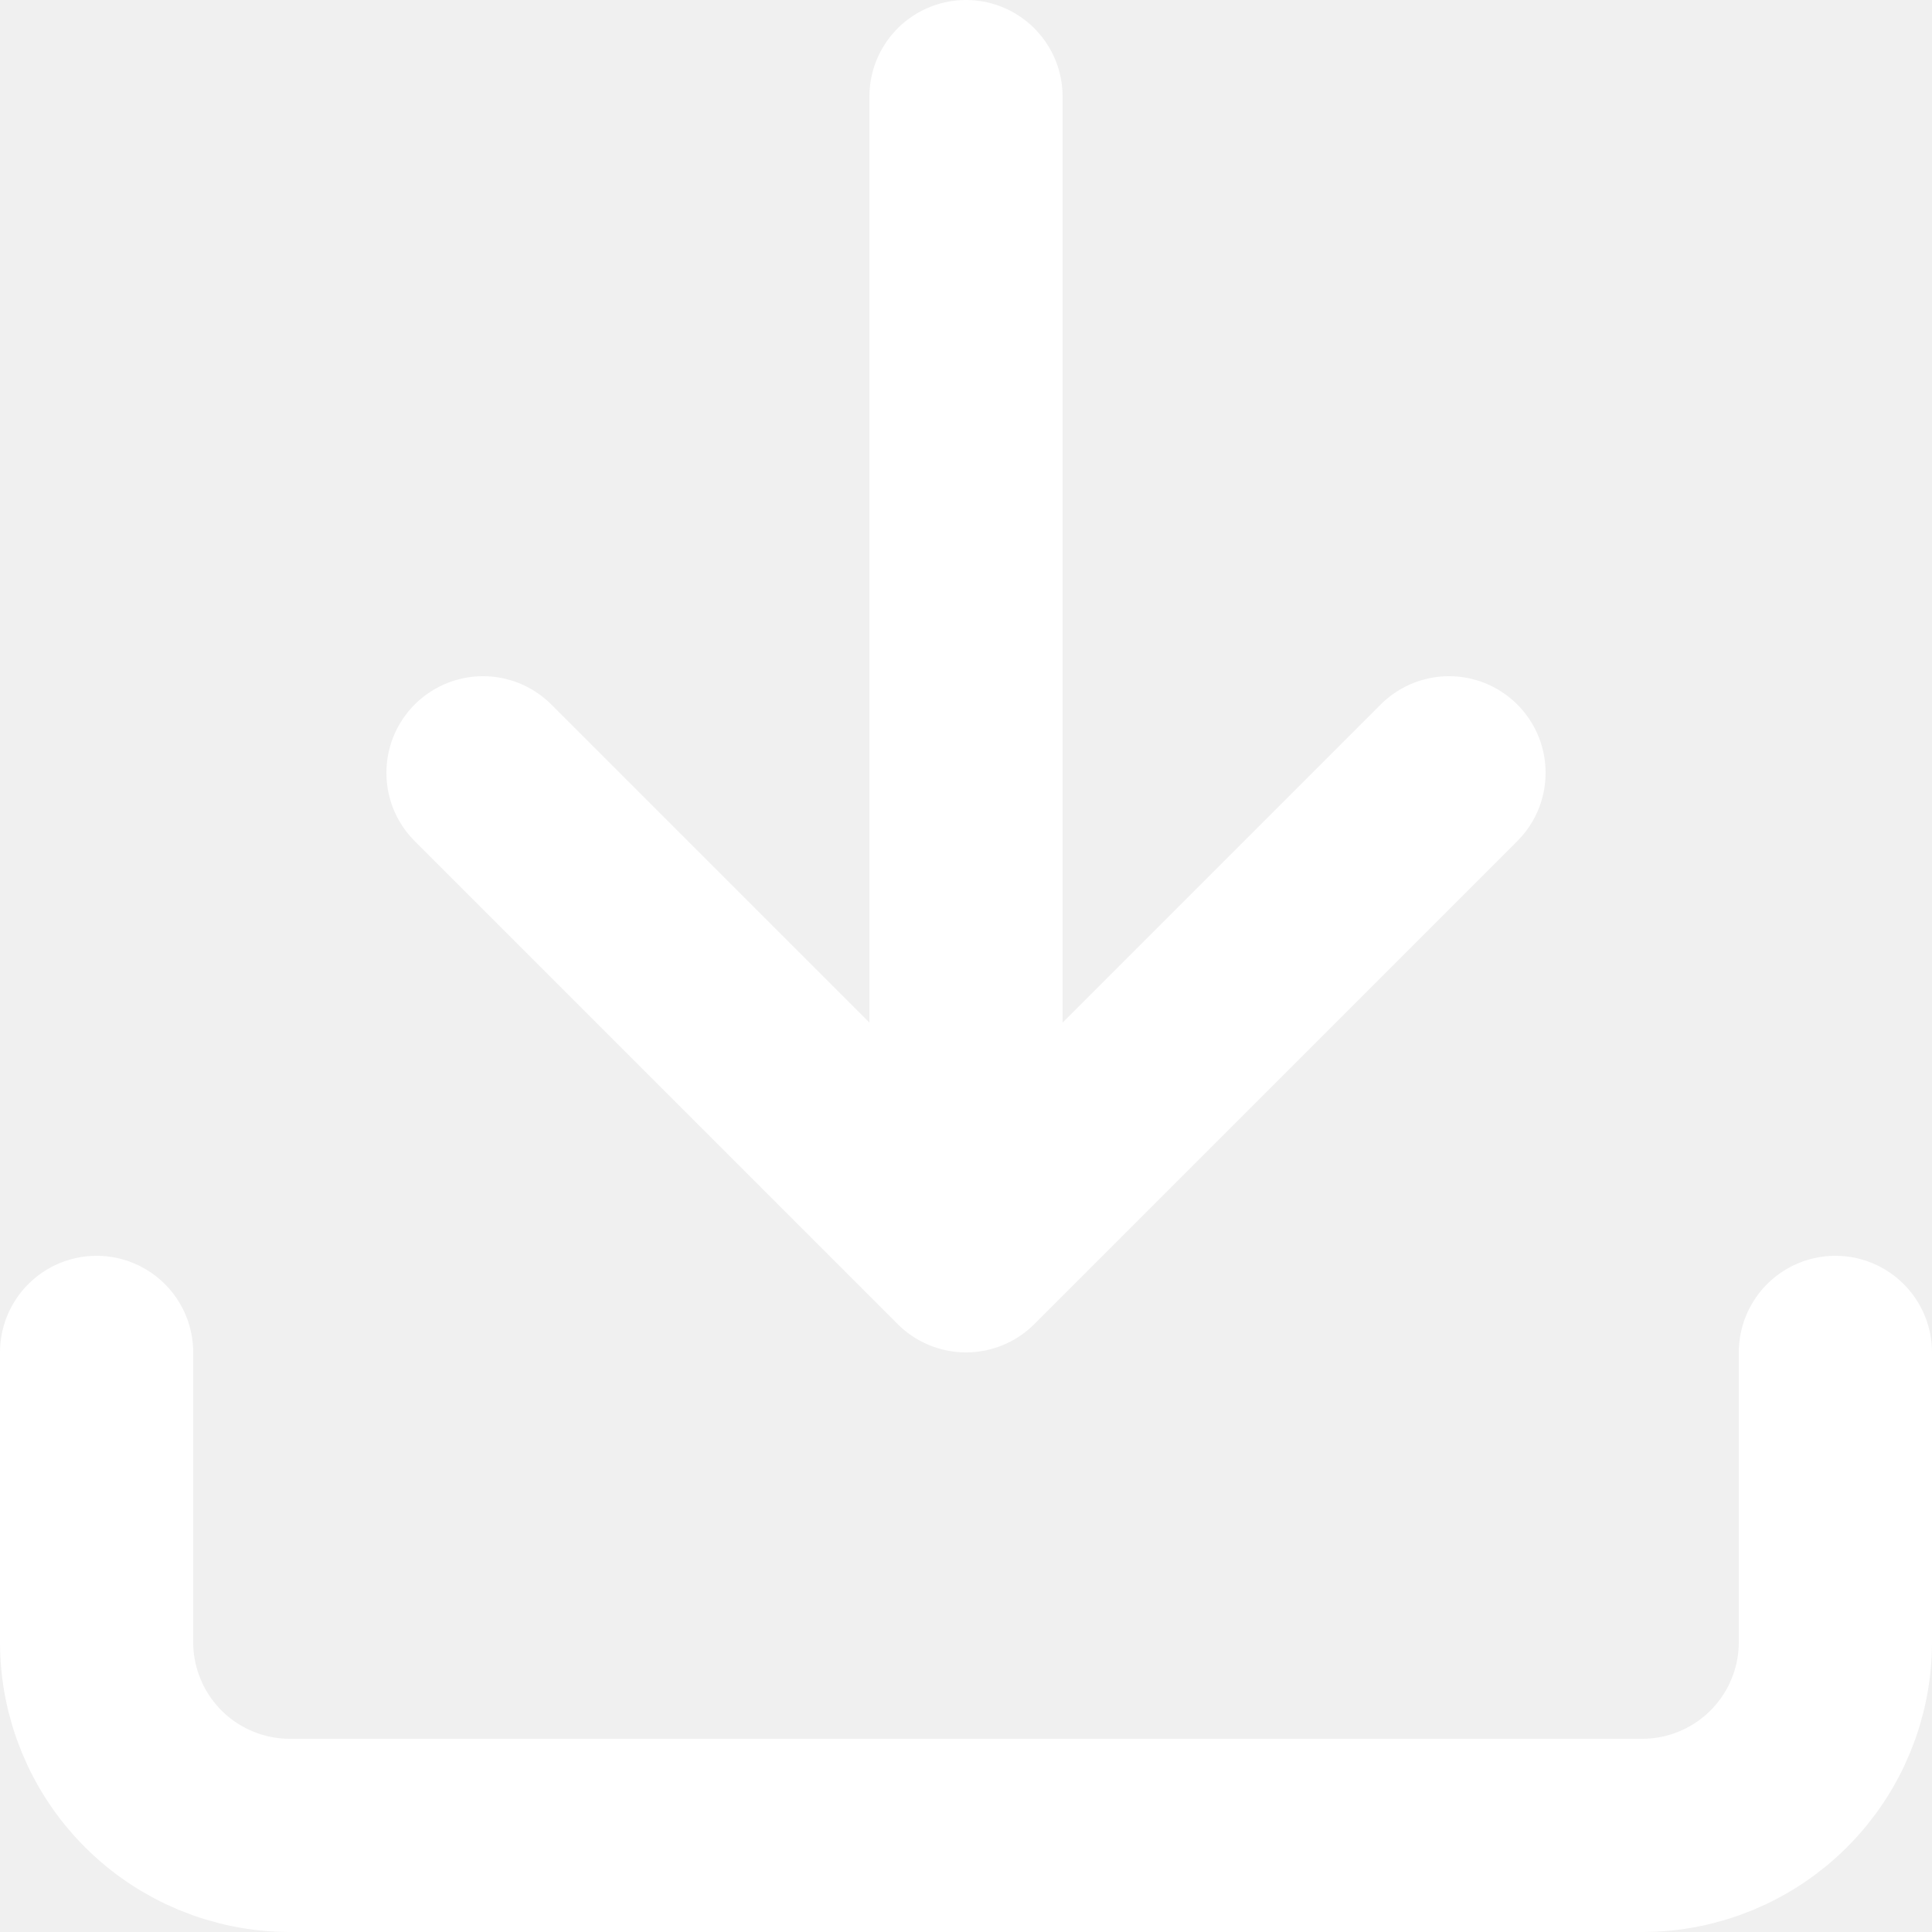
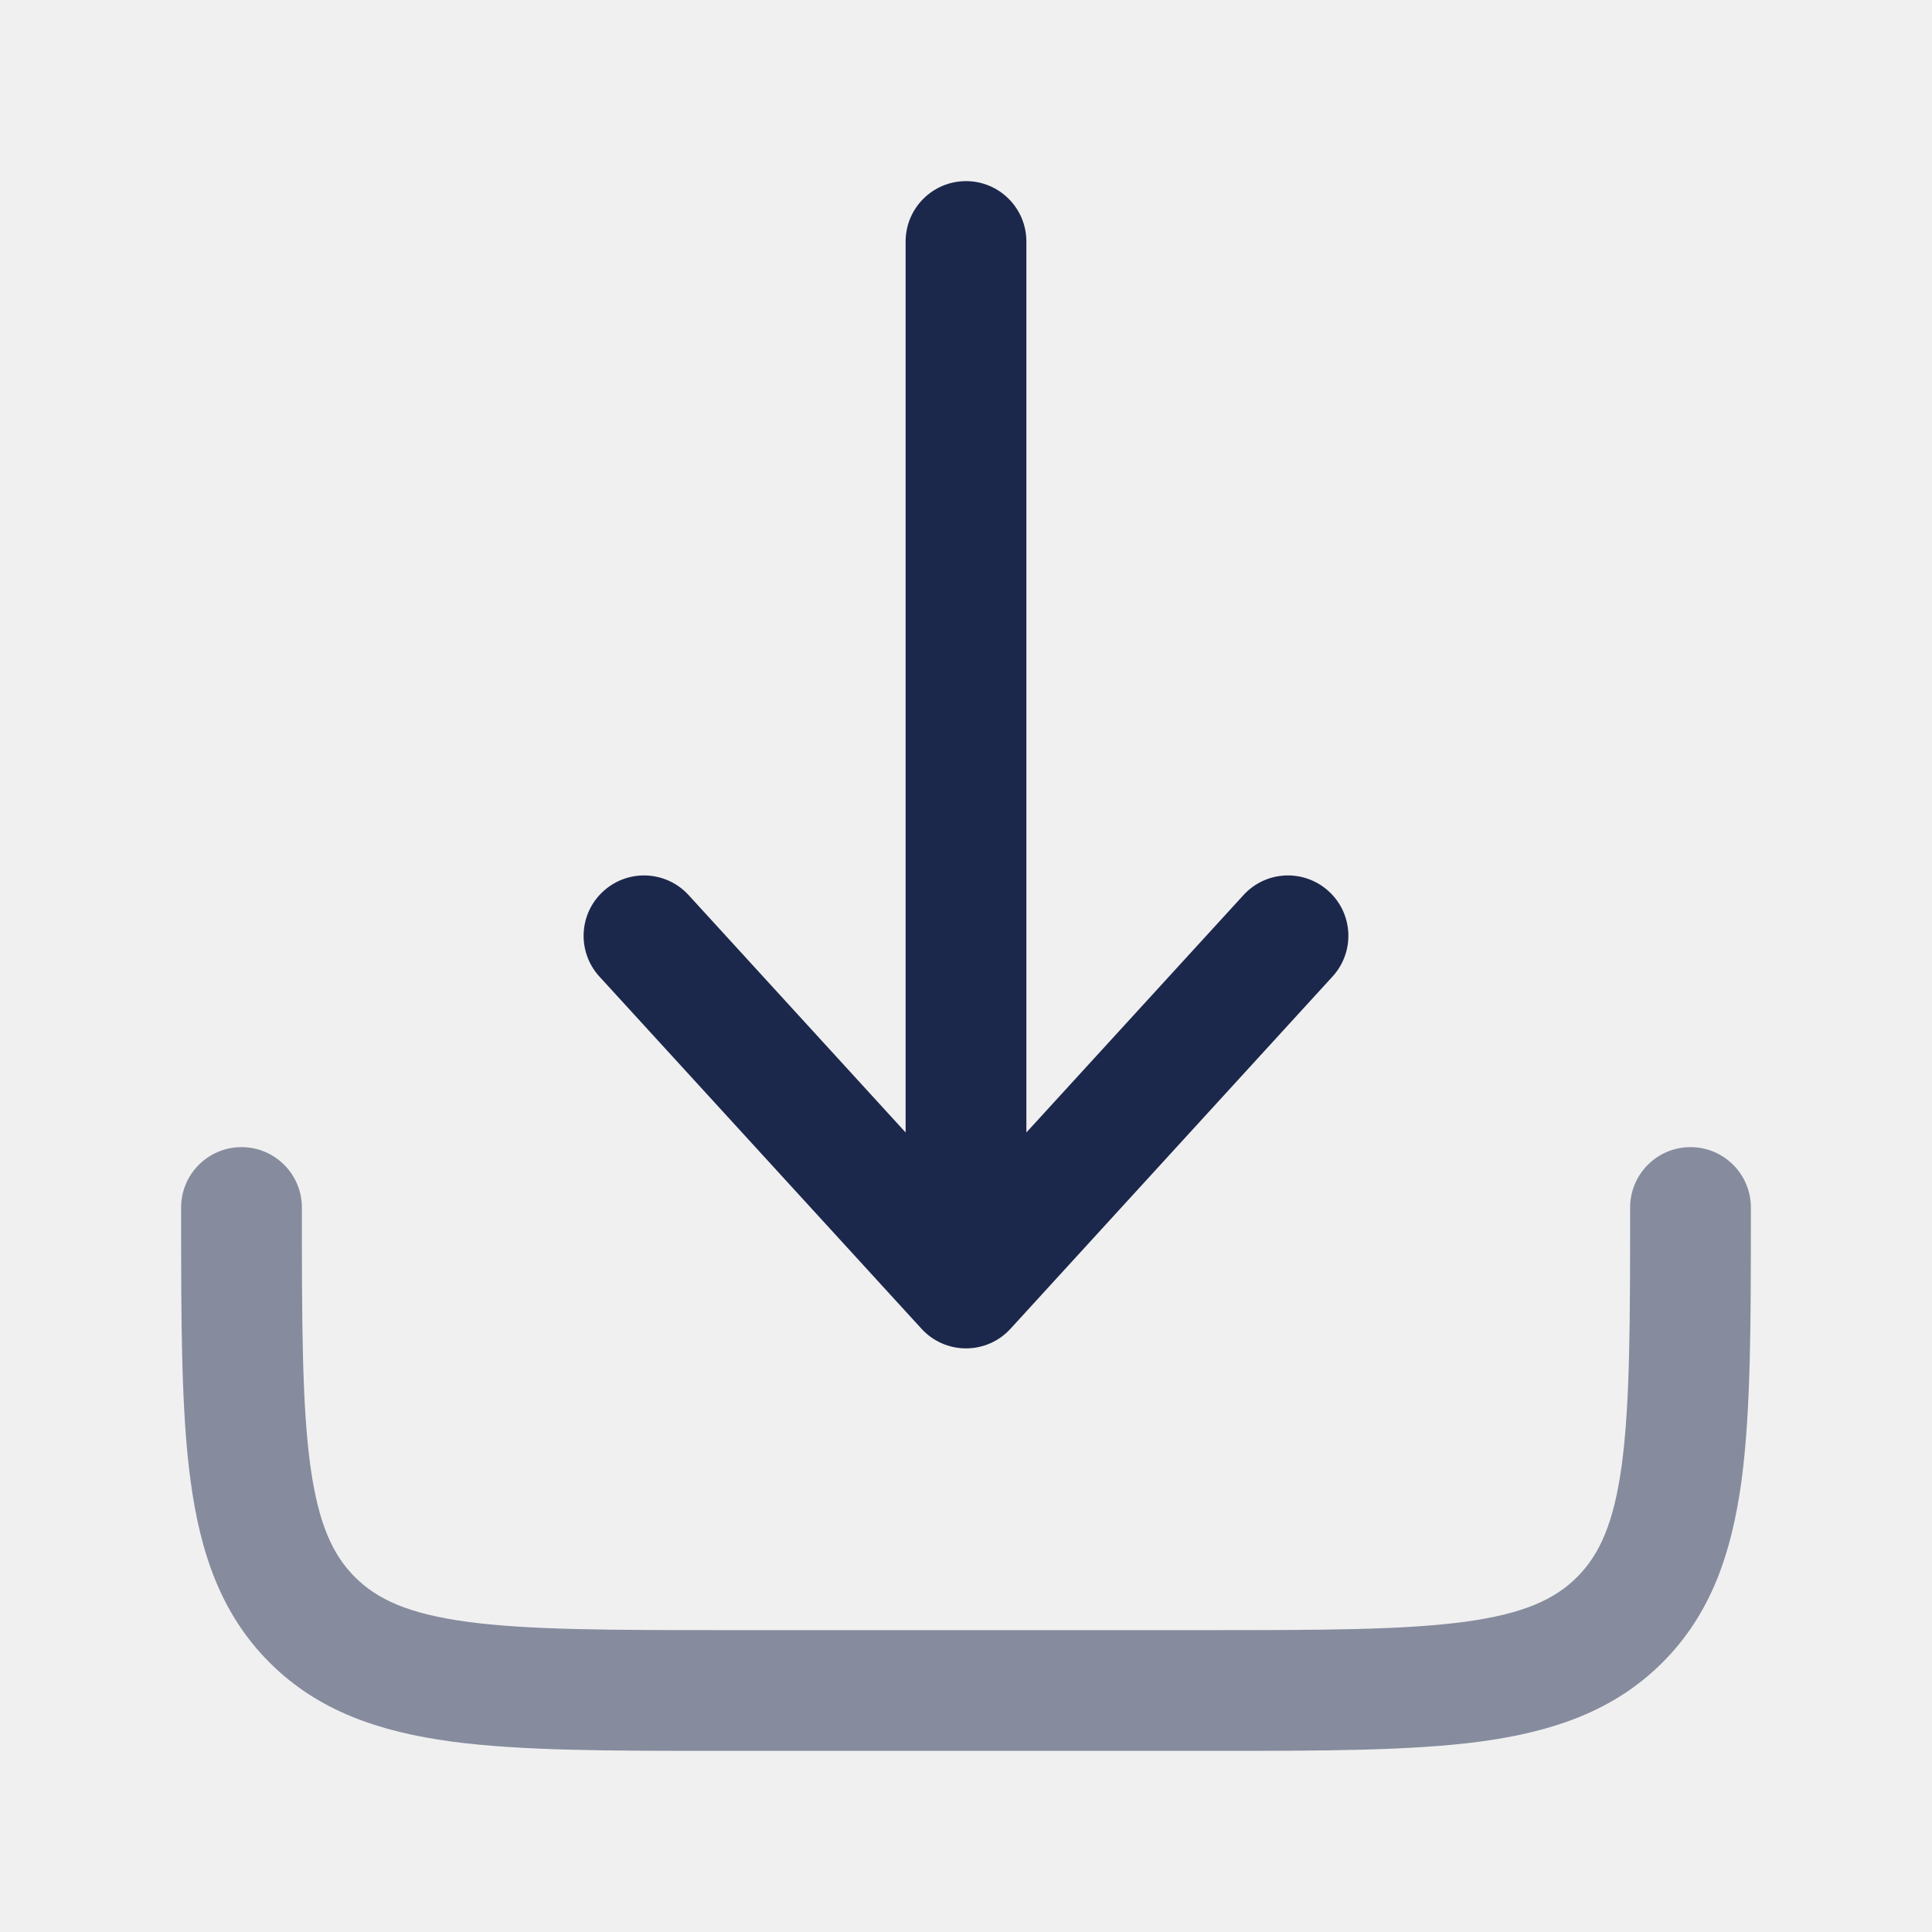
- <svg xmlns="http://www.w3.org/2000/svg" width="20" height="20" viewBox="0 0 20 20" fill="none">
-   <path d="M10 1V13M10 13L5 8M10 13L15 8M1 14V17C1 17.53 1.211 18.039 1.586 18.414C1.961 18.789 2.47 19 3 19H17C17.53 19 18.039 18.789 18.414 18.414C18.789 18.039 19 17.53 19 17V14" stroke="white" stroke-width="2" stroke-linecap="round" stroke-linejoin="round" />
+ <svg xmlns="http://www.w3.org/2000/svg" width="800px" height="800px" viewBox="0 0 24 24" fill="none">
+   <path opacity="0.5" fill-rule="evenodd" clip-rule="evenodd" d="M3 14.25C3.414 14.25 3.75 14.586 3.75 15C3.75 16.435 3.752 17.436 3.853 18.192C3.952 18.926 4.132 19.314 4.409 19.591C4.686 19.868 5.074 20.048 5.808 20.147C6.563 20.248 7.565 20.25 9 20.25H15C16.435 20.25 17.436 20.248 18.192 20.147C18.926 20.048 19.314 19.868 19.591 19.591C19.868 19.314 20.048 18.926 20.147 18.192C20.248 17.436 20.25 16.435 20.25 15C20.25 14.586 20.586 14.25 21 14.25C21.414 14.25 21.75 14.586 21.75 15V15.055C21.75 16.422 21.75 17.525 21.634 18.392C21.512 19.292 21.254 20.05 20.652 20.652C20.05 21.254 19.292 21.512 18.392 21.634C17.525 21.75 16.422 21.75 15.055 21.75H8.945C7.578 21.75 6.475 21.75 5.608 21.634C4.708 21.512 3.95 21.254 3.348 20.652C2.746 20.05 2.488 19.292 2.367 18.392C2.25 17.525 2.25 16.422 2.25 15.055C2.25 15.037 2.25 15.018 2.25 15C2.25 14.586 2.586 14.25 3 14.25Z" fill="#1C274C" />
+   <path fill-rule="evenodd" clip-rule="evenodd" d="M12 16.75C12.211 16.75 12.411 16.662 12.553 16.506L16.553 12.131C16.833 11.825 16.812 11.351 16.506 11.072C16.2 10.792 15.726 10.813 15.447 11.119L12.75 14.068V3C12.75 2.586 12.414 2.25 12 2.25C11.586 2.25 11.25 2.586 11.25 3V14.068L8.554 11.119C8.274 10.813 7.8 10.792 7.494 11.072C7.188 11.351 7.167 11.825 7.446 12.131L11.447 16.506C11.589 16.662 11.789 16.75 12 16.75Z" fill="#1C274C" />
</svg>
